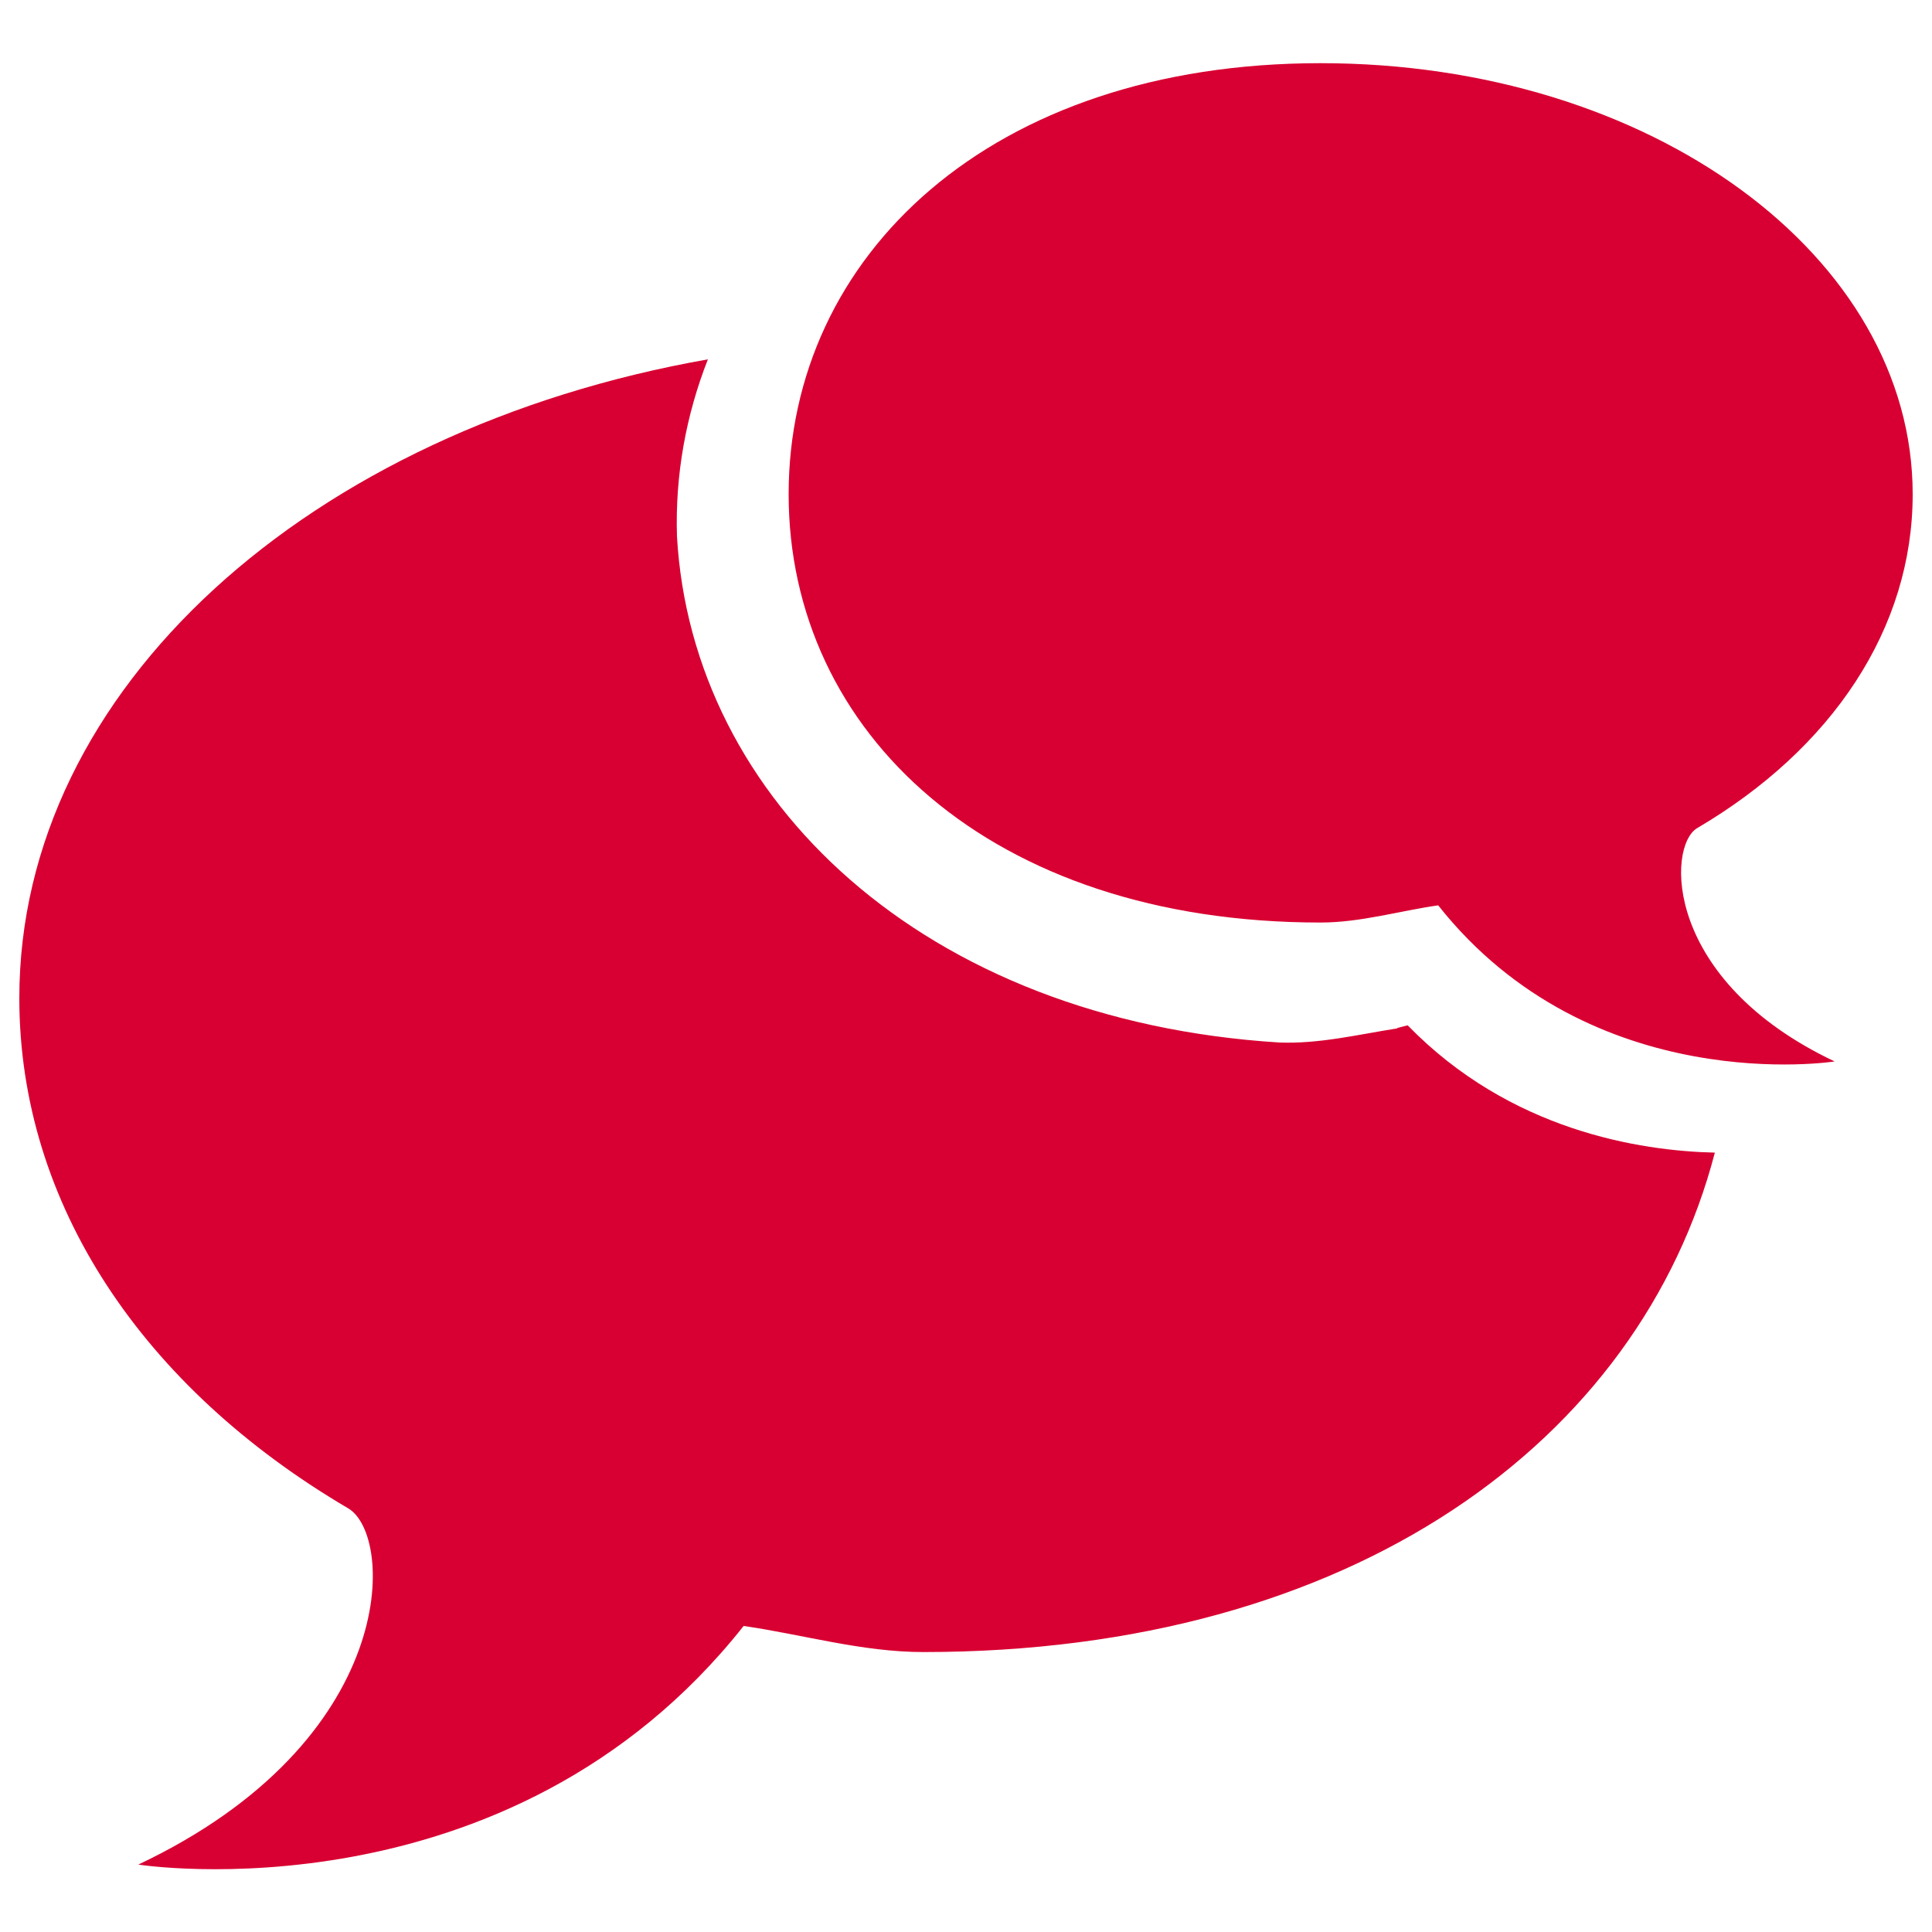
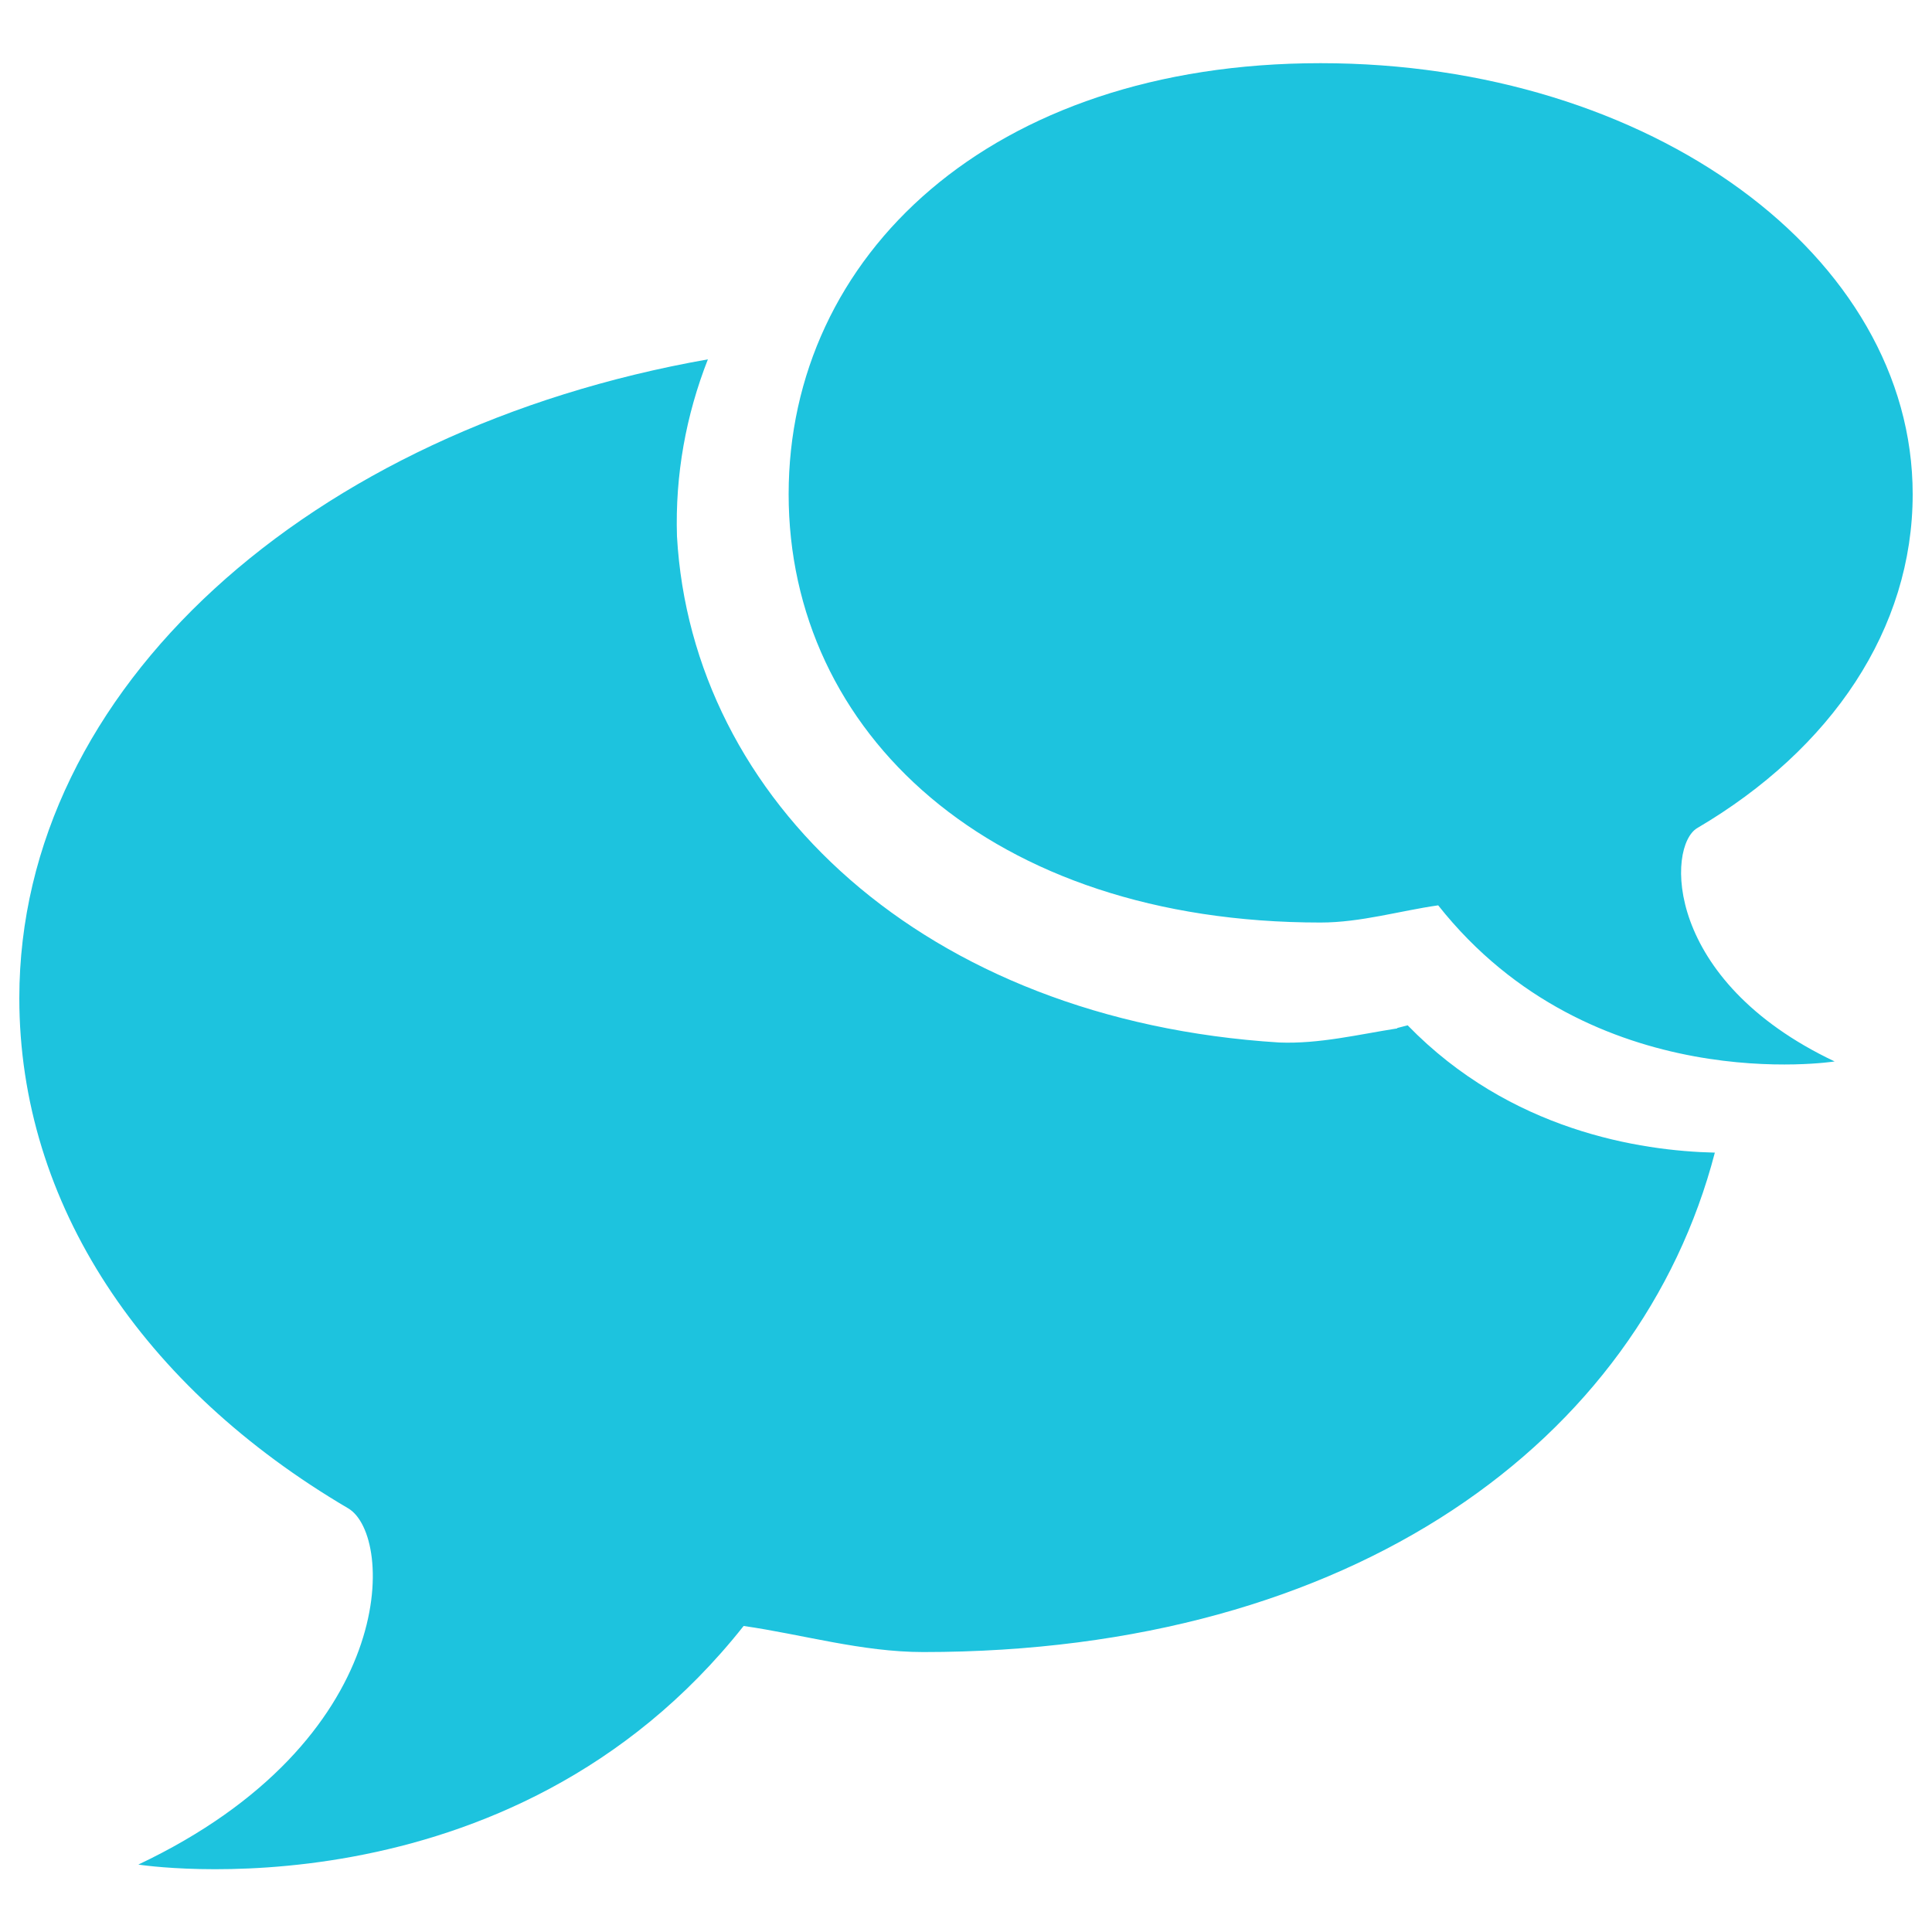
<svg xmlns="http://www.w3.org/2000/svg" version="1.1" x="0px" y="0px" viewBox="0 0 1000 1000" enable-background="new 0 0 1000 1000" xml:space="preserve" id="svg2">
  <defs id="defs12" />
-   <g id="g6" style="fill:#d80032;fill-opacity:1">
-     <path d="M878.5,428.6c-15.8,9.3-17.6,78.8,71.1,120.8c0,0-125.6,19.8-205.2-80.8c-19.7,2.8-40.1,8.9-60.9,8.9c-171,0-275.3-98.5-275.3-221.7c0-123.2,104.3-223.1,275.3-223.1c171.1,0,306.5,99.9,306.5,223.1C990,325.4,948.2,387.6,878.5,428.6z M350.4,277.6c7.7,136.3,127.6,250.5,311.8,262c20.7,0.8,41.1-4.2,61-7.3c0-0.1,0-0.2,0-0.2l5.4-1.4c53.1,54.6,120.3,65,159,65.9c-38.8,148.9-187,258.5-409.7,258.5c-31.8,0-62.9-9.2-93-13.5C263.3,995.3,71.6,965.1,71.6,965.1C207,901,204.3,794.8,180.2,780.7C73.9,718.2,10,623.2,10,516.6C10,356.3,160.4,222.3,366.4,186C355.1,214.8,349.4,245.7,350.4,277.6z" id="path8" style="fill:#d80032;fill-opacity:1" />
+   <g id="g6" style="fill:#1dc3de;fill-opacity:1">
+     <path d="M878.5,428.6c-15.8,9.3-17.6,78.8,71.1,120.8c0,0-125.6,19.8-205.2-80.8c-19.7,2.8-40.1,8.9-60.9,8.9c-171,0-275.3-98.5-275.3-221.7c0-123.2,104.3-223.1,275.3-223.1c171.1,0,306.5,99.9,306.5,223.1C990,325.4,948.2,387.6,878.5,428.6z M350.4,277.6c7.7,136.3,127.6,250.5,311.8,262c20.7,0.8,41.1-4.2,61-7.3c0-0.1,0-0.2,0-0.2l5.4-1.4c53.1,54.6,120.3,65,159,65.9c-38.8,148.9-187,258.5-409.7,258.5c-31.8,0-62.9-9.2-93-13.5C263.3,995.3,71.6,965.1,71.6,965.1C207,901,204.3,794.8,180.2,780.7C73.9,718.2,10,623.2,10,516.6C10,356.3,160.4,222.3,366.4,186C355.1,214.8,349.4,245.7,350.4,277.6z" id="path8" style="fill:#1dc3de;fill-opacity:1" />
  </g>
</svg>
